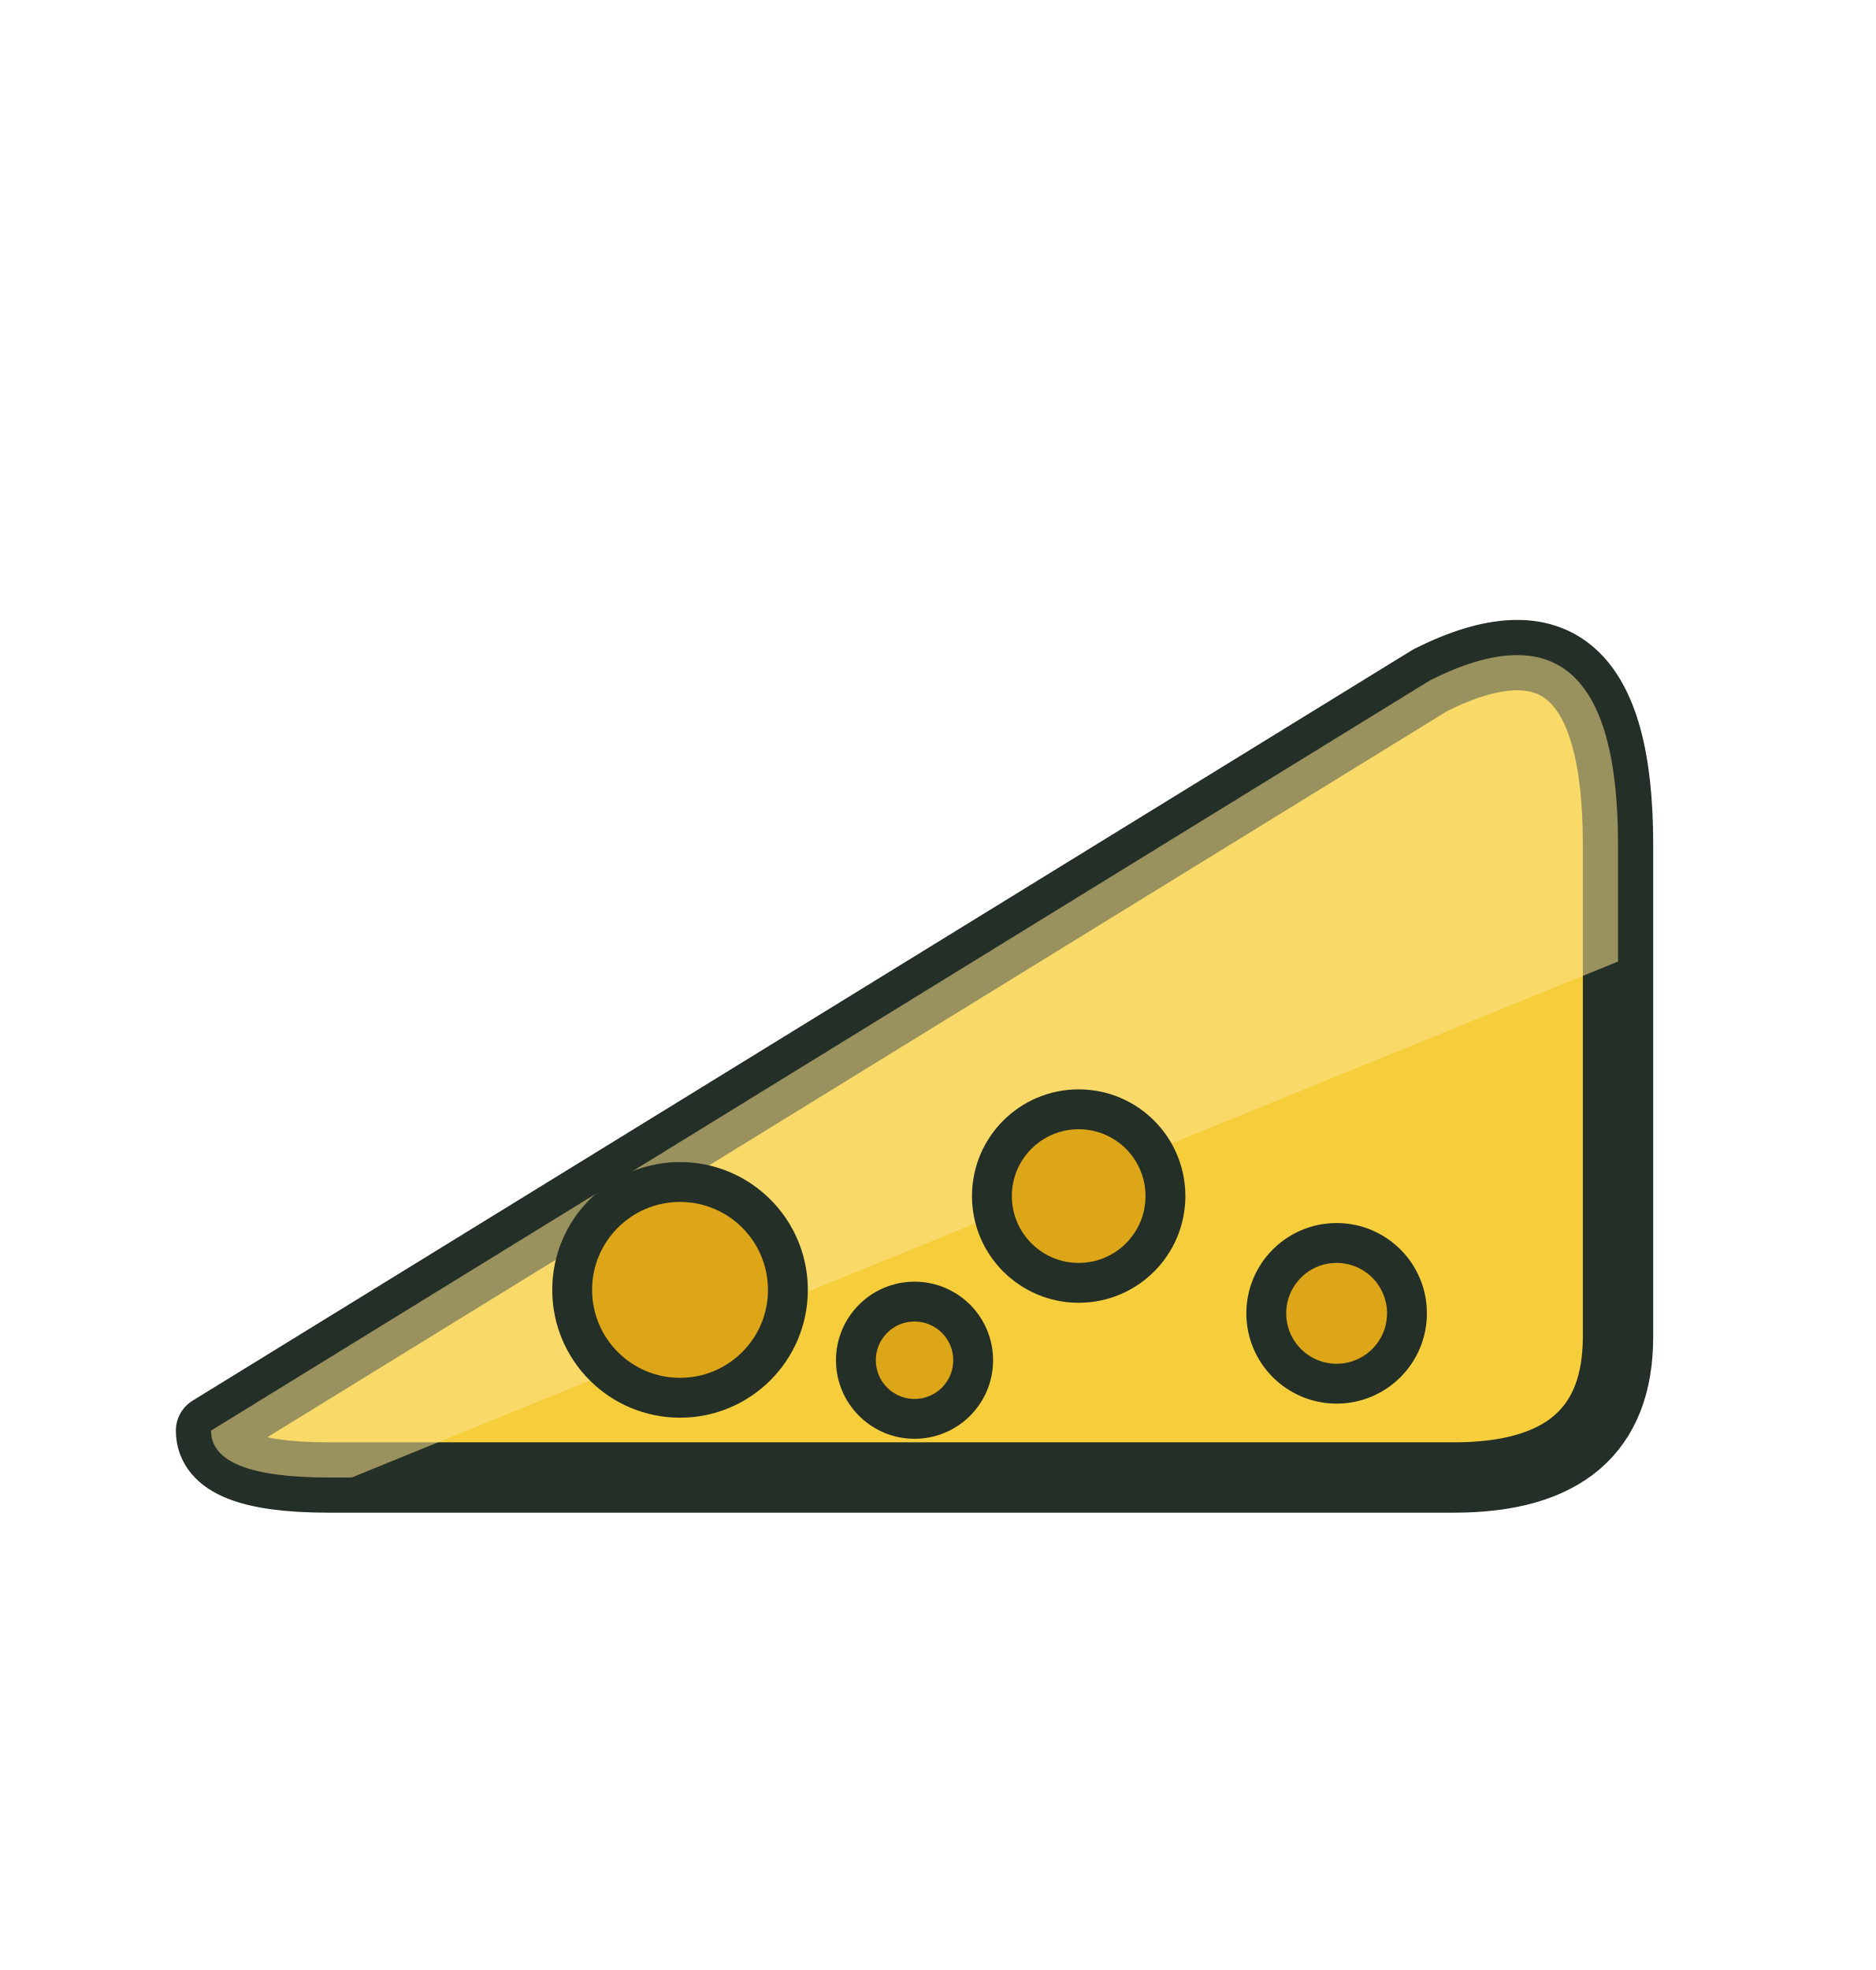
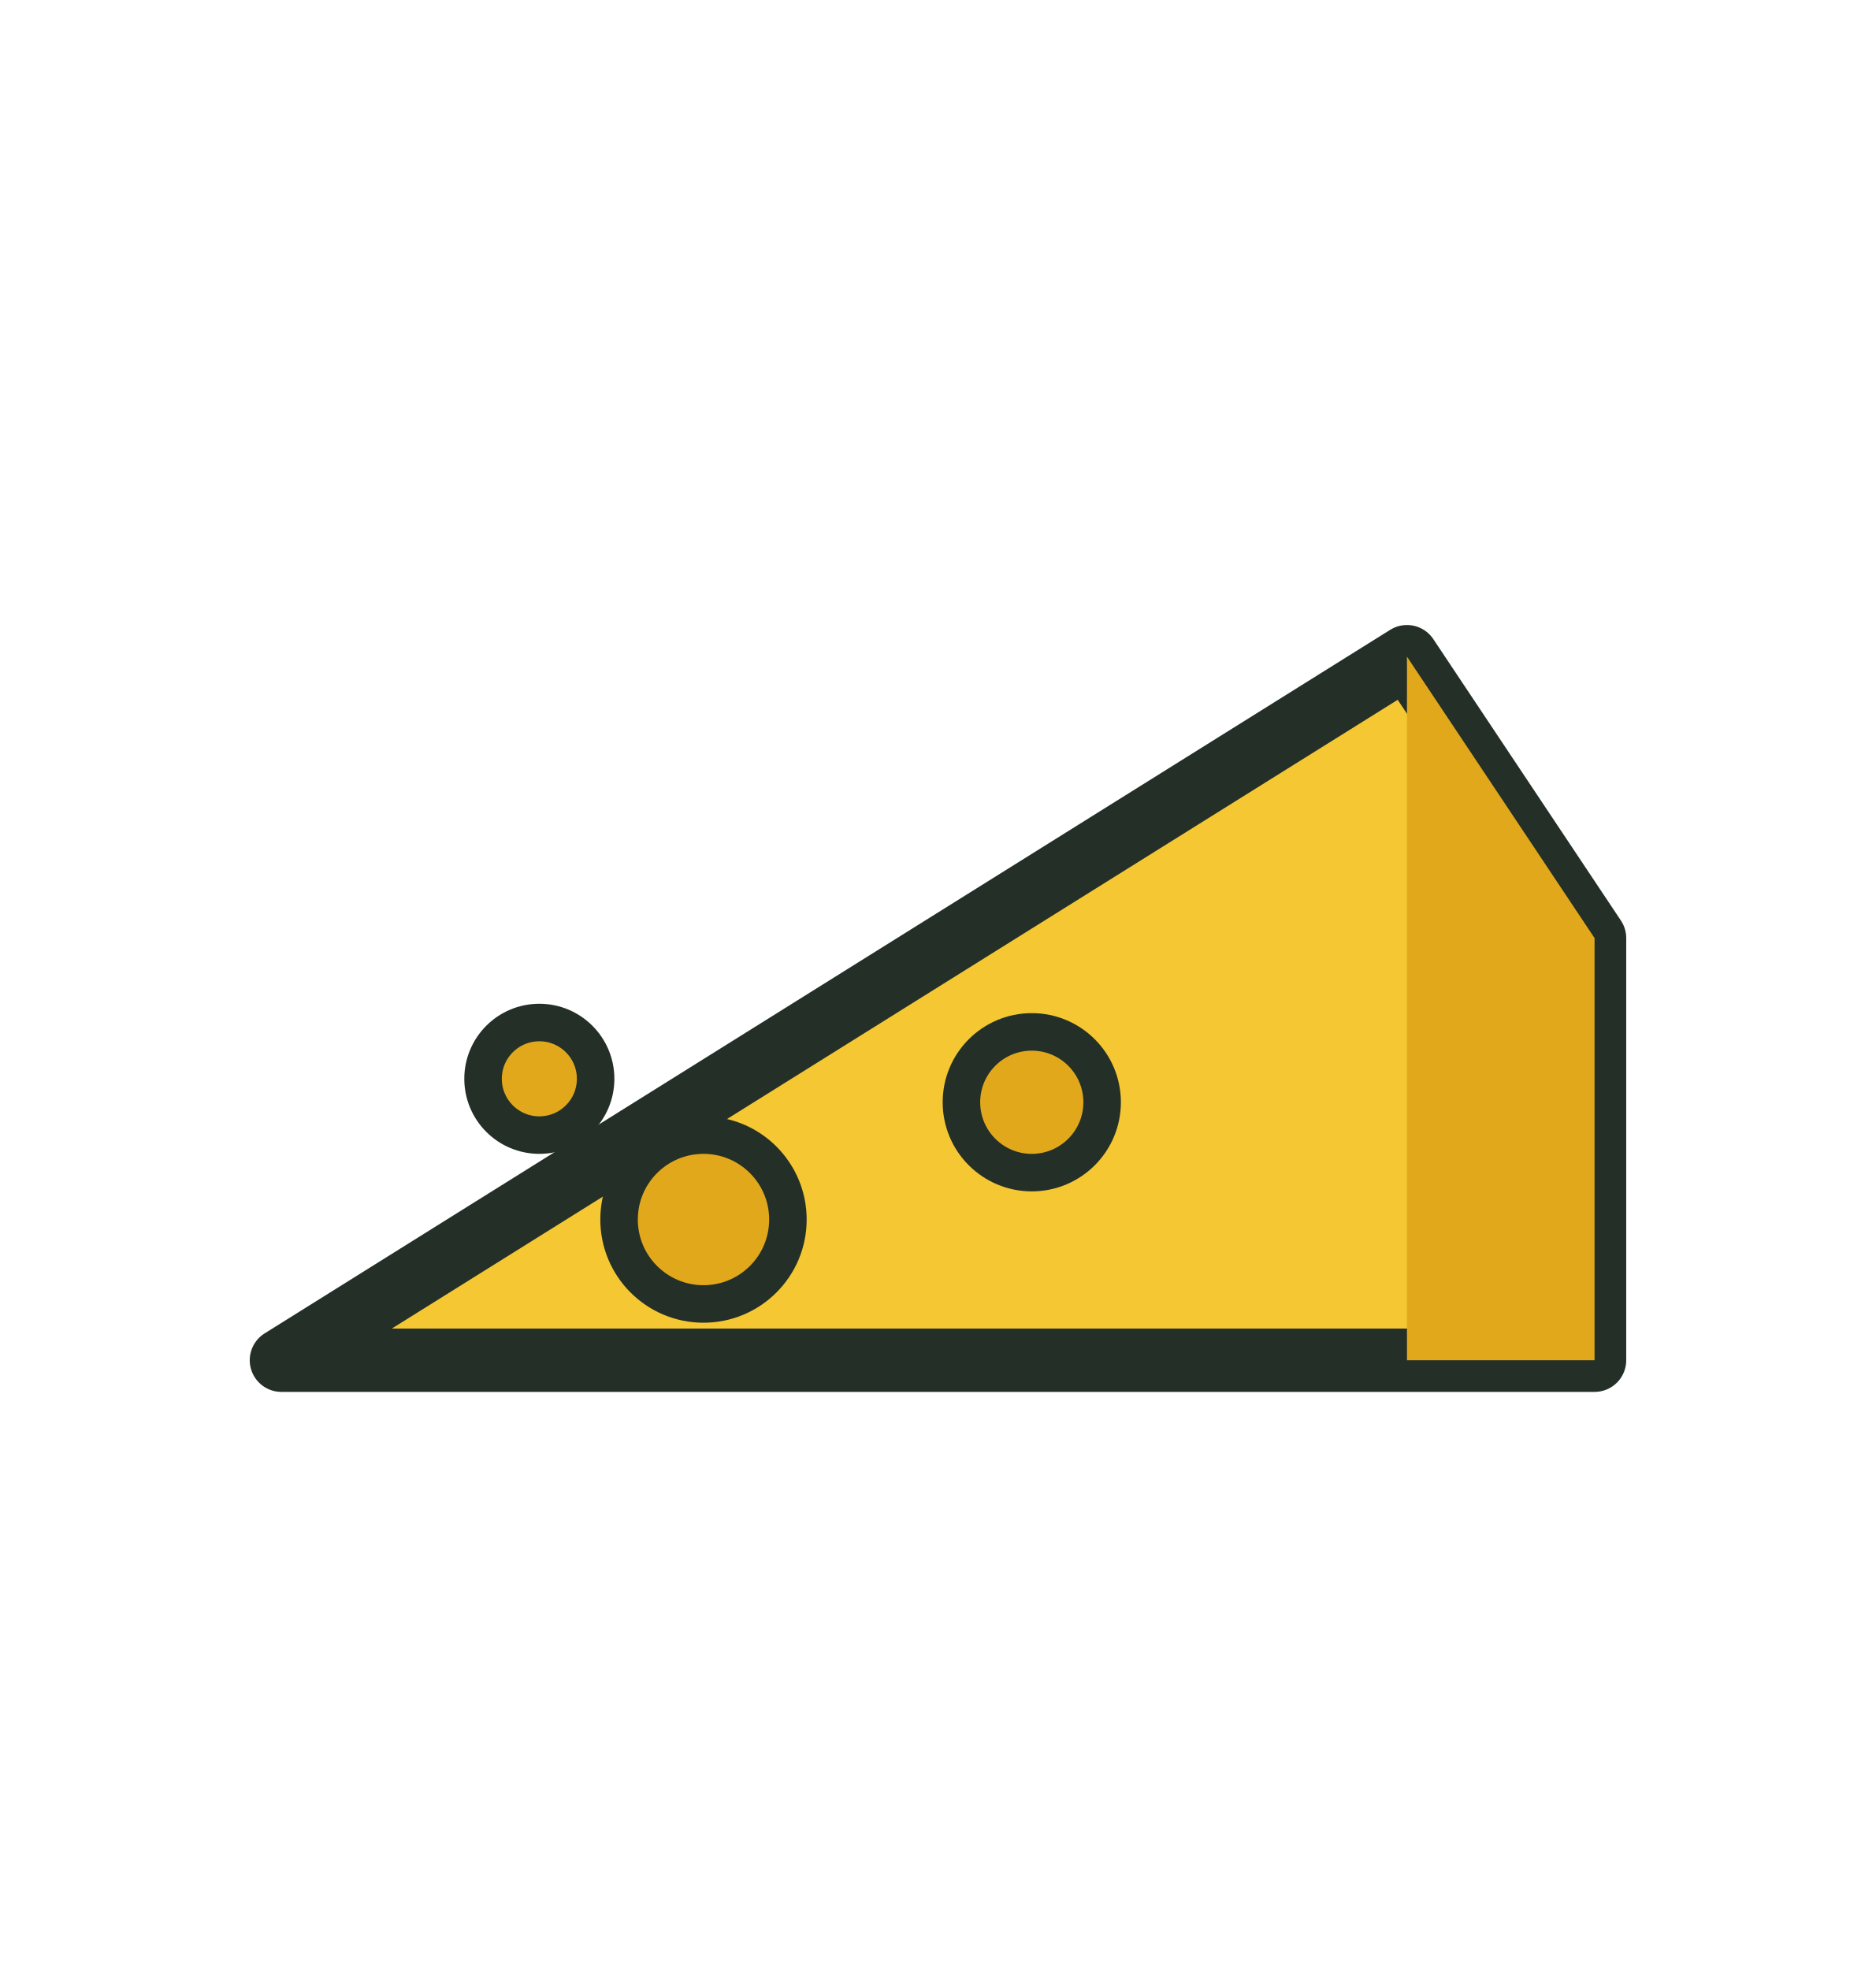
<svg xmlns="http://www.w3.org/2000/svg" viewBox="0 0 80 84">
-   <path d="M9,61 L61,29 Q69,25 69,36 L69,57 Q69,63 62,63 L14,63 Q9,63 9,61 Z" fill="#F6CE3C" stroke="#243027" stroke-width="3" stroke-linejoin="round" />
-   <path d="M9,61 L61,29 Q69,25 69,36 L69,41 L15,63 L14,63 Q9,63 9,61 Z" fill="#FCE28A" opacity="0.55" />
-   <circle cx="29" cy="55" r="4.6" fill="#DDA518" stroke="#243027" stroke-width="1.7" />
-   <circle cx="46" cy="51" r="3.7" fill="#DDA518" stroke="#243027" stroke-width="1.7" />
-   <circle cx="57" cy="56" r="3" fill="#DDA518" stroke="#243027" stroke-width="1.7" />
-   <circle cx="39" cy="58" r="2.5" fill="#DDA518" stroke="#243027" stroke-width="1.7" />
+   <path d="M12,58 L60,28 L68,40 L68,58 Z" fill="#F4C733" stroke="#243027" stroke-width="2.7" stroke-linejoin="round" />
+   <path d="M60,28 L68,40 L68,58 L60,58 Z" fill="#E2A81C" />
+   <circle cx="30" cy="52" r="3.6" fill="#E2A81C" stroke="#243027" stroke-width="1.6" />
+   <circle cx="44" cy="47" r="3" fill="#E2A81C" stroke="#243027" stroke-width="1.6" />
+   <circle cx="23" cy="46" r="2.4" fill="#E2A81C" stroke="#243027" stroke-width="1.6" />
</svg>
